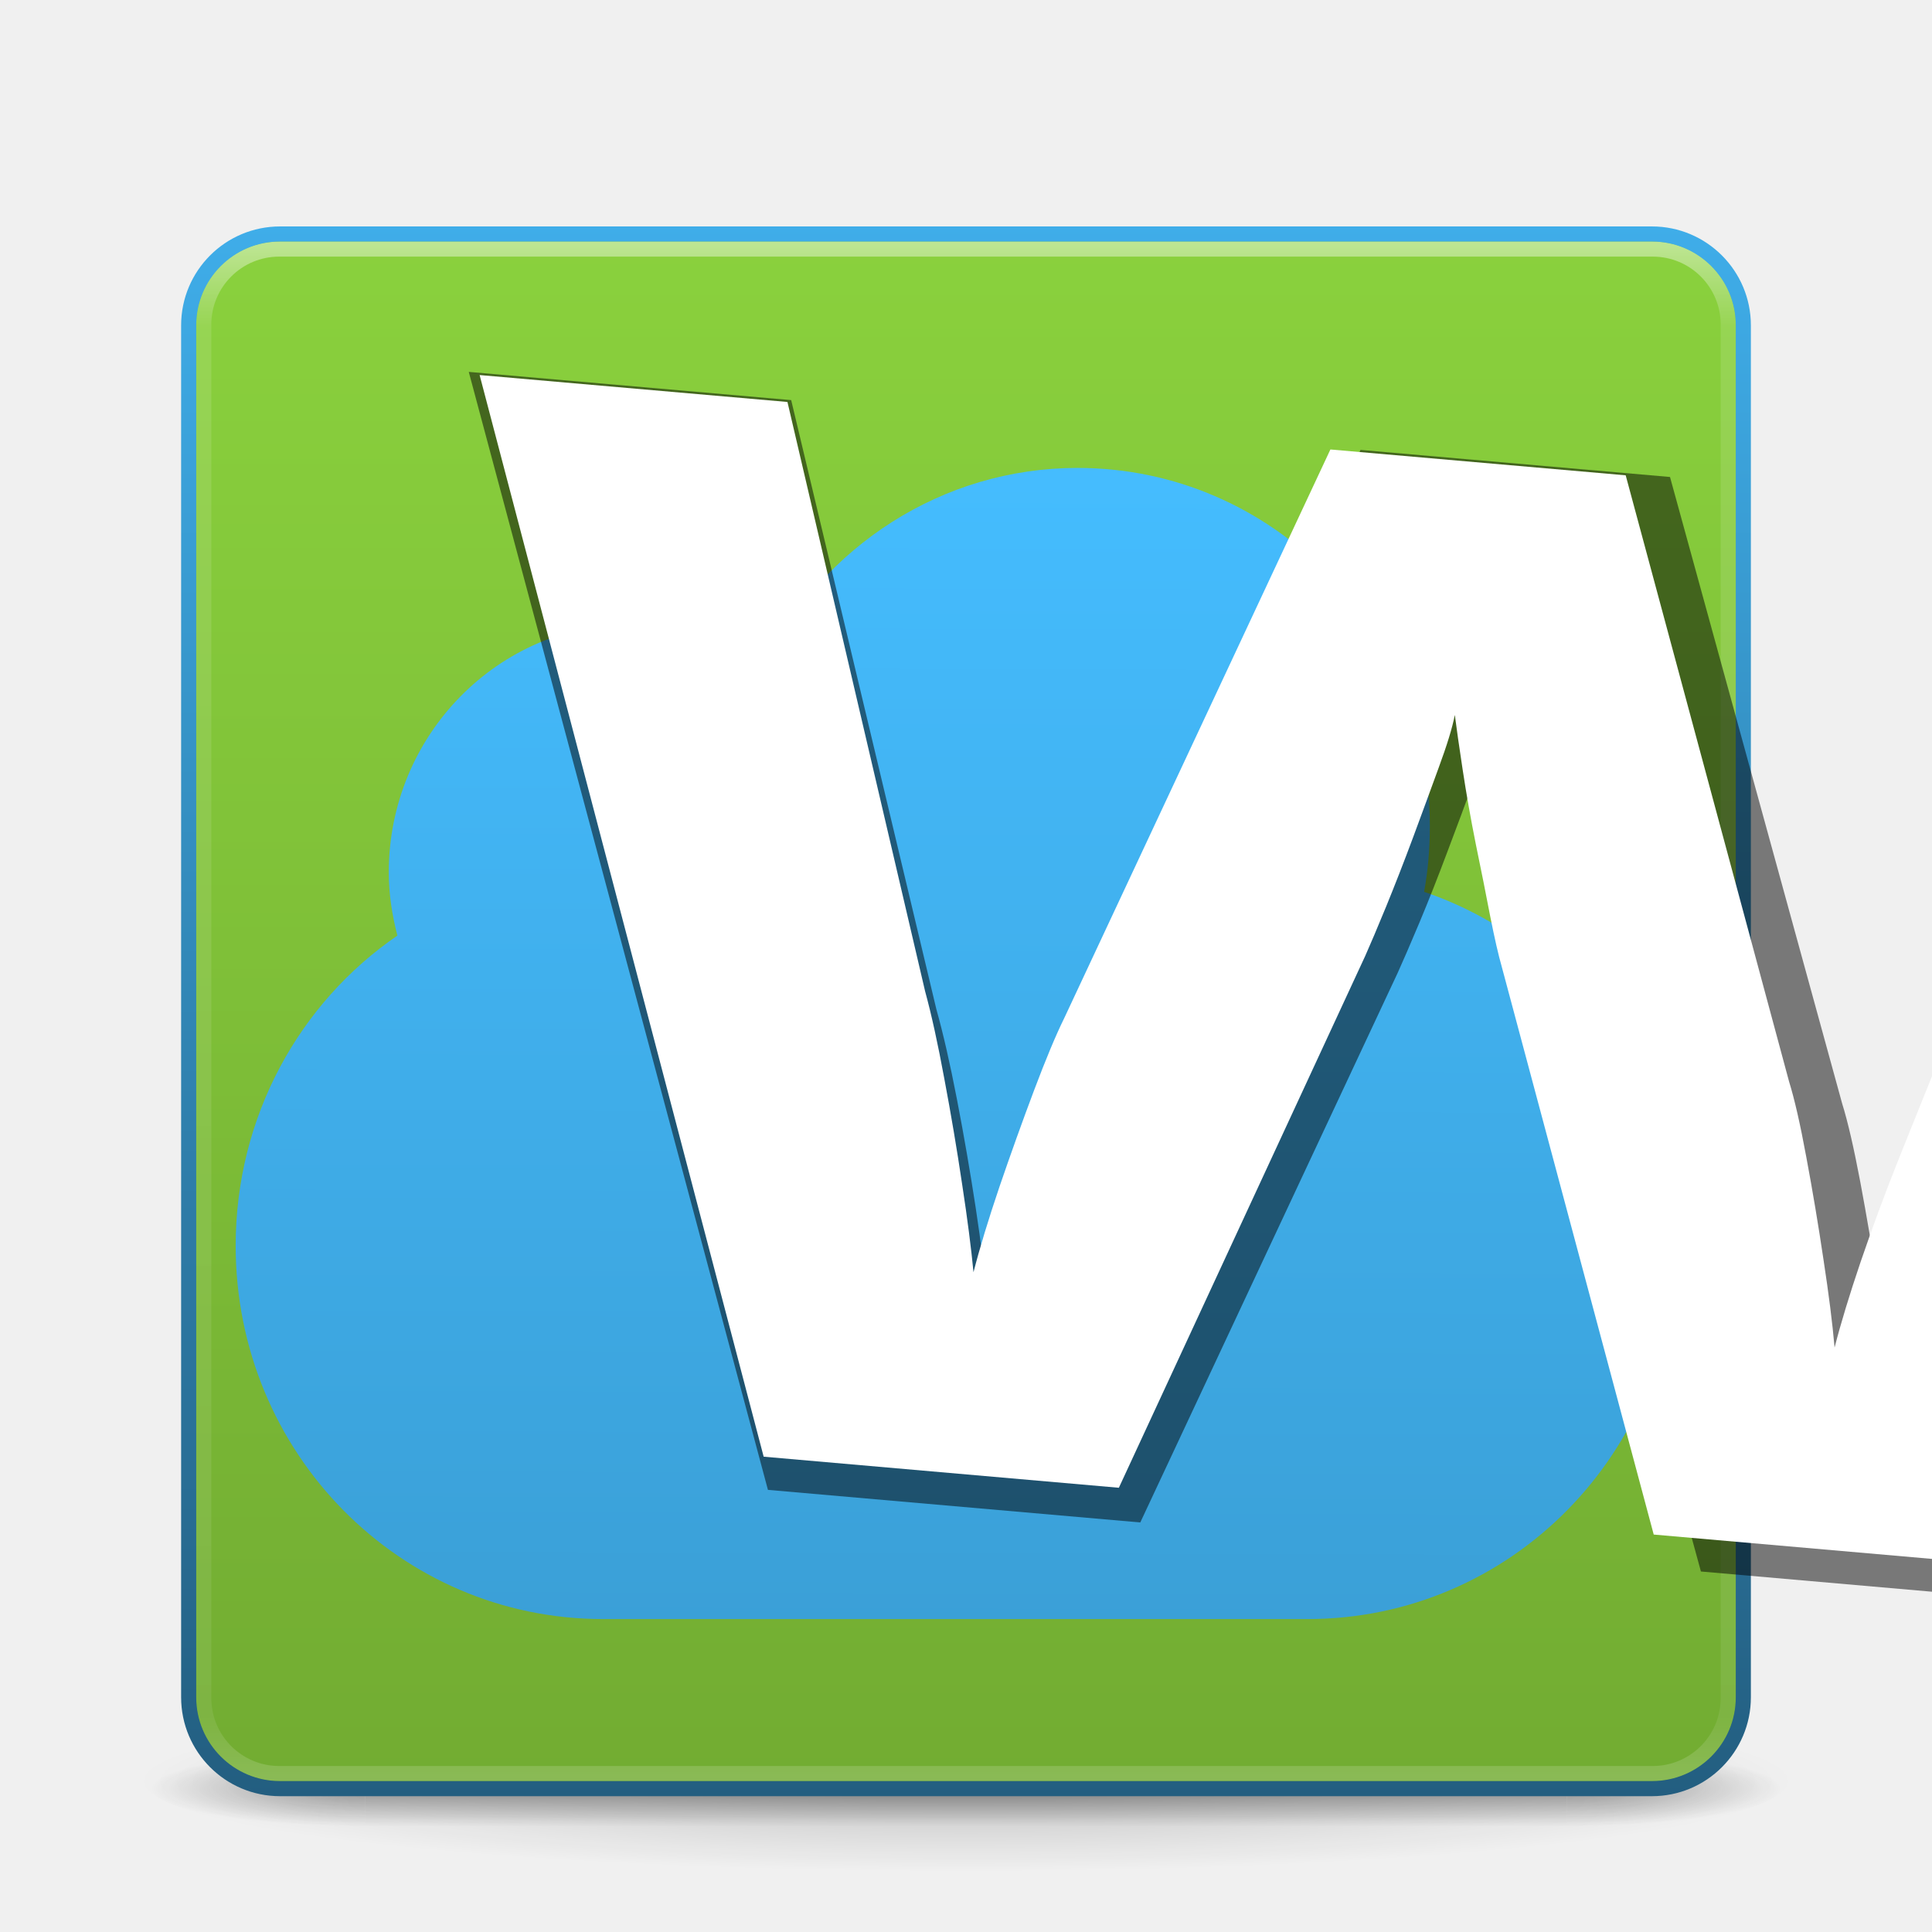
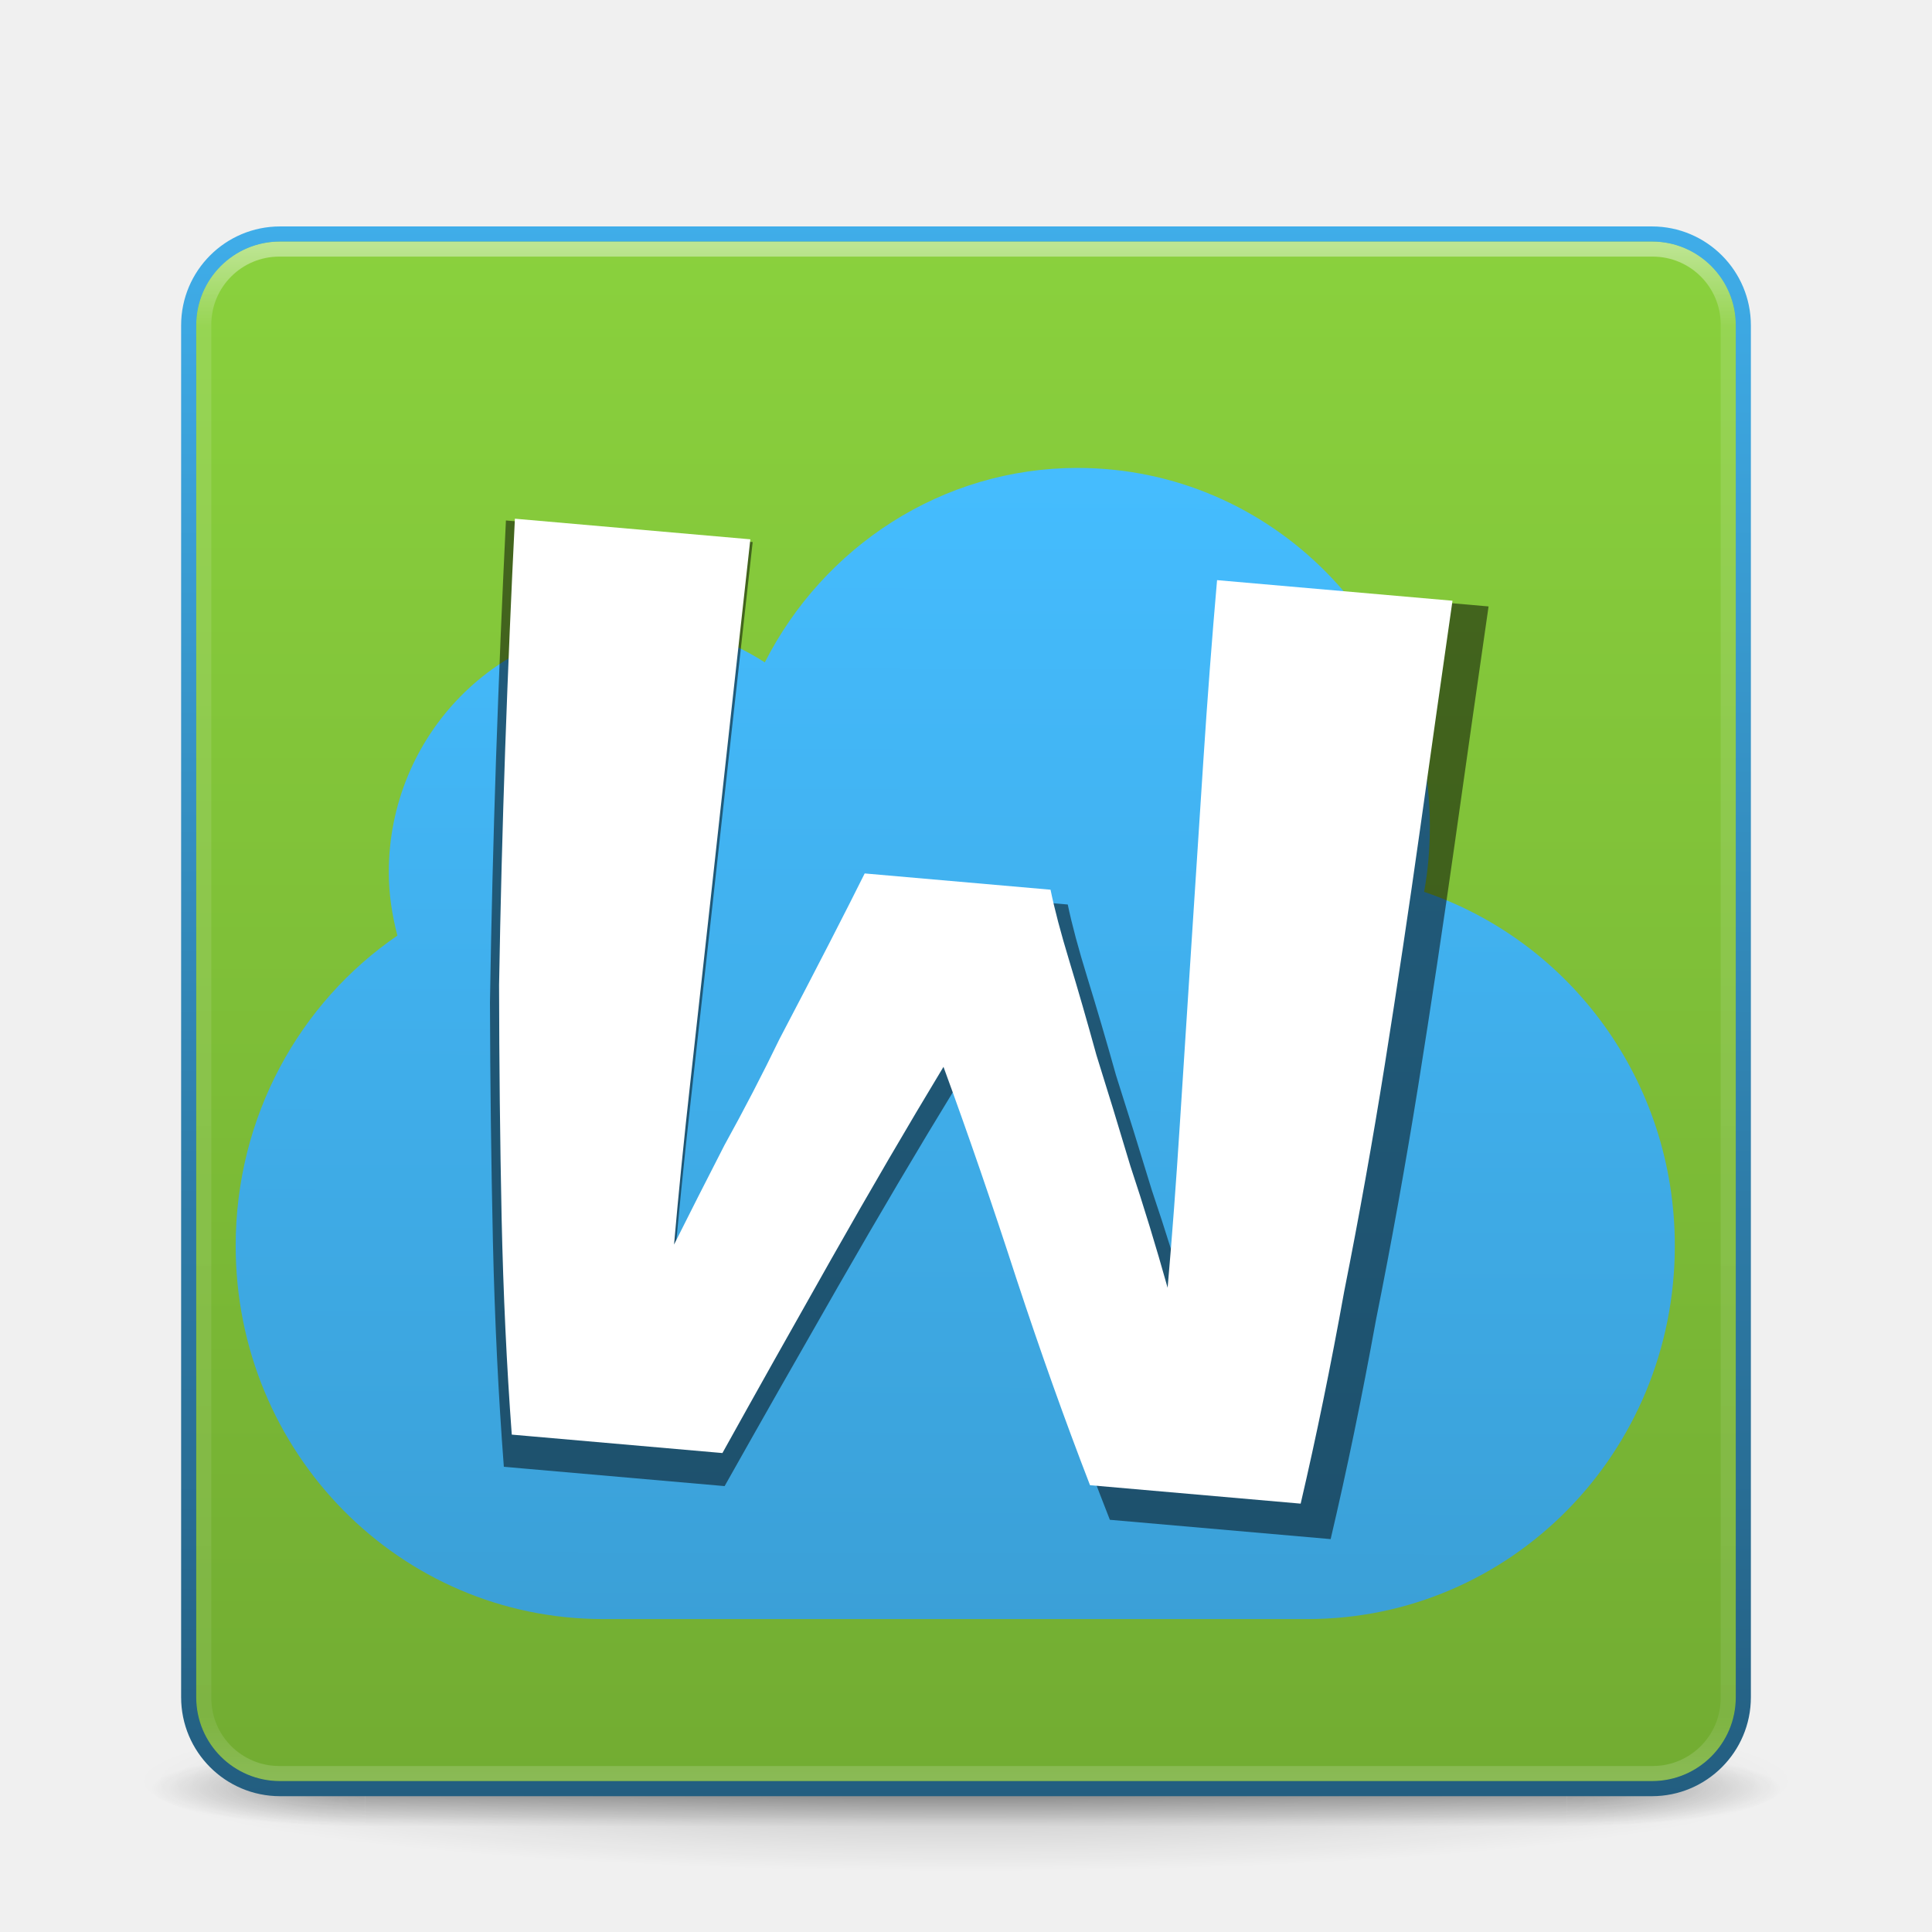
<svg xmlns="http://www.w3.org/2000/svg" xmlns:xlink="http://www.w3.org/1999/xlink" version="1.1" width="128" height="128" id="svg3049">
  <defs id="defs3051">
    <linearGradient id="linearGradient4284">
      <stop style="stop-color:#72ac32;stop-opacity:1" offset="0" id="stop4286" />
      <stop style="stop-color:#8ad13d;stop-opacity:1" offset="1" id="stop4288" />
    </linearGradient>
    <linearGradient id="linearGradient4276">
      <stop style="stop-color:#235e80;stop-opacity:1" offset="0" id="stop4278" />
      <stop style="stop-color:#3fade9;stop-opacity:1" offset="1" id="stop4280" />
    </linearGradient>
    <linearGradient id="linearGradient4268">
      <stop style="stop-color:#399cd2;stop-opacity:1" offset="0" id="stop4270" />
      <stop style="stop-color:#45bdff;stop-opacity:1" offset="1" id="stop4272" />
    </linearGradient>
    <linearGradient id="linearGradient4040">
      <stop offset="0" style="stop-color:#8ad13d;stop-opacity:1" id="stop4042" />
      <stop offset="1" style="stop-color:#70b02a;stop-opacity:1" id="stop4044" />
    </linearGradient>
    <linearGradient x1="167.983" y1="8.508" x2="167.983" y2="54.78" id="linearGradient5228" xlink:href="#linearGradient5803" gradientUnits="userSpaceOnUse" gradientTransform="matrix(1.832495,0,0,1.843915,-232.1758,-55.4414)" />
    <linearGradient id="linearGradient5803">
      <stop id="stop5805" style="stop-color:#fff5ef;stop-opacity:1" offset="0" />
      <stop id="stop5807" style="stop-color:#fef8dd;stop-opacity:1" offset="1" />
    </linearGradient>
    <linearGradient x1="24" y1="5" x2="24" y2="43" id="linearGradient4136" xlink:href="#linearGradient3924" gradientUnits="userSpaceOnUse" gradientTransform="matrix(2.72973,0,0,2.72973,-1.513518,-62.51168)" />
    <linearGradient id="linearGradient3924">
      <stop id="stop3926" style="stop-color:#ffffff;stop-opacity:1" offset="0" />
      <stop id="stop3928" style="stop-color:#ffffff;stop-opacity:0.235" offset="0.063" />
      <stop id="stop3930" style="stop-color:#ffffff;stop-opacity:0.157" offset="0.951" />
      <stop id="stop3932" style="stop-color:#ffffff;stop-opacity:0.392" offset="1" />
    </linearGradient>
    <radialGradient cx="6.73" cy="9.957" r="12.672" fx="6.2" fy="9.957" id="radialGradient5264-4" xlink:href="#linearGradient2867-449-88-871-390-598-476-591-434-148-57-177-8-3-3-6-4-8-8-8" gradientUnits="userSpaceOnUse" gradientTransform="matrix(0,25.08328,-30.79425,0,372.8166,-272.09)" />
    <linearGradient id="linearGradient2867-449-88-871-390-598-476-591-434-148-57-177-8-3-3-6-4-8-8-8">
      <stop id="stop3750-1-0-7-6-6-1-3-9" style="stop-color:#ffcd7d;stop-opacity:1" offset="0" />
      <stop id="stop3752-3-7-4-0-32-8-923-0" style="stop-color:#fc8f36;stop-opacity:1" offset="0.262" />
      <stop id="stop3754-1-8-5-2-7-6-7-1" style="stop-color:#e23a0e;stop-opacity:1" offset="0.705" />
      <stop id="stop3756-1-6-2-6-6-1-96-6" style="stop-color:#ac441f;stop-opacity:1" offset="1" />
    </linearGradient>
    <radialGradient cx="4.993" cy="43.5" r="2.5" fx="4.993" fy="43.5" id="radialGradient4093" xlink:href="#linearGradient3688-166-749-5" gradientUnits="userSpaceOnUse" gradientTransform="matrix(2.003784,0,0,1.4,27.98813,-17.4)" />
    <linearGradient id="linearGradient3688-166-749-5">
      <stop id="stop2883-0" style="stop-color:#181818;stop-opacity:1" offset="0" />
      <stop id="stop2885-5" style="stop-color:#181818;stop-opacity:0" offset="1" />
    </linearGradient>
    <radialGradient cx="4.993" cy="43.5" r="2.5" fx="4.993" fy="43.5" id="radialGradient4095" xlink:href="#linearGradient3688-464-309-8" gradientUnits="userSpaceOnUse" gradientTransform="matrix(2.003784,0,0,1.4,-20.01187,-104.4)" />
    <linearGradient id="linearGradient3688-464-309-8">
      <stop id="stop2889-9" style="stop-color:#181818;stop-opacity:1" offset="0" />
      <stop id="stop2891-4" style="stop-color:#181818;stop-opacity:0" offset="1" />
    </linearGradient>
    <linearGradient x1="25.058" y1="47.028" x2="25.058" y2="39.999" id="linearGradient4097" xlink:href="#linearGradient3702-501-757-0" gradientUnits="userSpaceOnUse" />
    <linearGradient id="linearGradient3702-501-757-0">
      <stop id="stop2895-0" style="stop-color:#181818;stop-opacity:0" offset="0" />
      <stop id="stop2897-2" style="stop-color:#181818;stop-opacity:1" offset="0.5" />
      <stop id="stop2899-6" style="stop-color:#181818;stop-opacity:0" offset="1" />
    </linearGradient>
    <linearGradient id="linearGradient3811">
      <stop id="stop3813" style="stop-color:#000000;stop-opacity:1" offset="0" />
      <stop id="stop3815" style="stop-color:#000000;stop-opacity:0" offset="1" />
    </linearGradient>
    <radialGradient cx="-4.029" cy="93.468" r="35.338" fx="-4.029" fy="93.468" id="radialGradient6276" xlink:href="#linearGradient3811" gradientUnits="userSpaceOnUse" gradientTransform="matrix(1.556392,0,0,0.1697883,70.27035,38.1321)" />
    <radialGradient xlink:href="#linearGradient3811" id="radialGradient3944" gradientUnits="userSpaceOnUse" gradientTransform="matrix(1.556392,0,0,0.1697883,70.27035,38.1321)" cx="-4.029" cy="93.468" fx="-4.029" fy="93.468" r="35.338" />
    <radialGradient xlink:href="#linearGradient3688-166-749-5" id="radialGradient3946" gradientUnits="userSpaceOnUse" gradientTransform="matrix(2.003784,0,0,1.4,27.98813,-17.4)" cx="4.993" cy="43.5" fx="4.993" fy="43.5" r="2.5" />
    <radialGradient xlink:href="#linearGradient3688-464-309-8" id="radialGradient3948" gradientUnits="userSpaceOnUse" gradientTransform="matrix(2.003784,0,0,1.4,-20.01187,-104.4)" cx="4.993" cy="43.5" fx="4.993" fy="43.5" r="2.5" />
    <linearGradient xlink:href="#linearGradient3702-501-757-0" id="linearGradient3950" gradientUnits="userSpaceOnUse" x1="25.058" y1="47.028" x2="25.058" y2="39.999" />
    <radialGradient xlink:href="#linearGradient2867-449-88-871-390-598-476-591-434-148-57-177-8-3-3-6-4-8-8-8" id="radialGradient3952" gradientUnits="userSpaceOnUse" gradientTransform="matrix(0,25.08328,-30.79425,0,372.8166,-272.09)" cx="6.73" cy="9.957" fx="6.2" fy="9.957" r="12.672" />
    <linearGradient xlink:href="#linearGradient3924" id="linearGradient3954" gradientUnits="userSpaceOnUse" gradientTransform="matrix(2.72973,0,0,2.72973,-1.513518,-62.51168)" x1="24" y1="5" x2="24" y2="43" />
    <linearGradient xlink:href="#linearGradient5803" id="linearGradient3956" gradientUnits="userSpaceOnUse" gradientTransform="matrix(1.832495,0,0,1.843915,-232.1758,-55.4414)" x1="167.983" y1="8.508" x2="167.983" y2="54.78" />
    <linearGradient xlink:href="#linearGradient5803" id="linearGradient3959" gradientUnits="userSpaceOnUse" gradientTransform="matrix(1.832495,0,0,1.843915,-232.1758,8.558597)" x1="167.983" y1="8.508" x2="167.983" y2="54.78" />
    <linearGradient xlink:href="#linearGradient3924" id="linearGradient3965" gradientUnits="userSpaceOnUse" gradientTransform="matrix(2.72973,0,0,2.72973,-1.513518,1.488319)" x1="24" y1="5" x2="24" y2="43" />
    <radialGradient xlink:href="#linearGradient3811" id="radialGradient3976" gradientUnits="userSpaceOnUse" gradientTransform="matrix(1.556392,0,0,0.1697883,70.27035,102.1321)" cx="-4.029" cy="93.468" fx="-4.029" fy="93.468" r="35.338" />
    <linearGradient xlink:href="#linearGradient3924-4-8" id="linearGradient3007" gradientUnits="userSpaceOnUse" gradientTransform="matrix(0.2972973,0,0,0.2972973,-0.1351303,-0.1351298)" x1="24" y1="5" x2="24" y2="43" />
    <linearGradient id="linearGradient3924-4-8">
      <stop id="stop3926-0-4" style="stop-color:#ffffff;stop-opacity:1" offset="0" />
      <stop id="stop3928-6-8" style="stop-color:#ffffff;stop-opacity:0.235" offset="0.063" />
      <stop id="stop3930-2-1" style="stop-color:#ffffff;stop-opacity:0.157" offset="0.951" />
      <stop id="stop3932-9-0" style="stop-color:#ffffff;stop-opacity:0.392" offset="1" />
    </linearGradient>
    <radialGradient xlink:href="#linearGradient4067-0-2" id="radialGradient3879" gradientUnits="userSpaceOnUse" gradientTransform="matrix(0,3.165851,-3.886653,0,45.97684,-27.72032)" cx="6.73" cy="9.957" fx="6.2" fy="9.957" r="12.672" />
    <linearGradient id="linearGradient4067-0-2">
      <stop id="stop4069-2-9" style="stop-color:#ffe452;stop-opacity:1" offset="0" />
      <stop id="stop4071-8-9" style="stop-color:#ffeb41;stop-opacity:0" offset="1" />
    </linearGradient>
    <radialGradient xlink:href="#linearGradient4644-104-3-3-6-2-0" id="radialGradient3015" gradientUnits="userSpaceOnUse" gradientTransform="matrix(0,3.165851,-3.886653,0,46.97684,-26.72033)" cx="6.73" cy="9.957" fx="6.2" fy="9.957" r="12.672" />
    <linearGradient id="linearGradient4644-104-3-3-6-2-0">
      <stop id="stop5237-6-5-1-7-8" style="stop-color:#ff7a35;stop-opacity:1" offset="0" />
      <stop id="stop5239-4-6-4-8-5" style="stop-color:#f0431a;stop-opacity:1" offset="1" />
    </linearGradient>
    <radialGradient r="12.672" fy="9.957" fx="6.2" cy="9.957" cx="6.73" gradientTransform="matrix(0,3.165851,-3.886653,0,45.97684,-27.72032)" gradientUnits="userSpaceOnUse" id="radialGradient3100" xlink:href="#linearGradient4644-104-3-3-6-2-0" />
    <radialGradient xlink:href="#linearGradient4644-104-3-3-6-2-0" id="radialGradient4034" gradientUnits="userSpaceOnUse" gradientTransform="matrix(0,3.165851,-3.886653,0,203.9768,62.27968)" cx="6.73" cy="9.957" fx="6.2" fy="9.957" r="12.672" />
    <radialGradient xlink:href="#linearGradient4067-0-2" id="radialGradient4036" gradientUnits="userSpaceOnUse" gradientTransform="matrix(0,3.165851,-3.886653,0,203.9768,62.27968)" cx="6.73" cy="9.957" fx="6.2" fy="9.957" r="12.672" />
    <linearGradient xlink:href="#linearGradient3924-4-8" id="linearGradient4038" gradientUnits="userSpaceOnUse" gradientTransform="matrix(0.2972973,0,0,0.2972973,157.8649,89.86487)" x1="24" y1="5" x2="24" y2="43" />
    <radialGradient cx="4.993" cy="43.5" r="2.5" fx="4.993" fy="43.5" id="radialGradient3176" xlink:href="#linearGradient3688-5" gradientUnits="userSpaceOnUse" gradientTransform="matrix(2.003784,0,0,1.4,27.98813,-17.4)" />
    <linearGradient id="linearGradient3688-5">
      <stop id="stop3690-8" style="stop-color:#000000;stop-opacity:1" offset="0" />
      <stop id="stop3692-6" style="stop-color:#000000;stop-opacity:0" offset="1" />
    </linearGradient>
    <radialGradient cx="4.993" cy="43.5" r="2.5" fx="4.993" fy="43.5" id="radialGradient3178" xlink:href="#linearGradient3688-5" gradientUnits="userSpaceOnUse" gradientTransform="matrix(2.003784,0,0,1.4,-20.01187,-104.4)" />
    <linearGradient id="linearGradient3037">
      <stop id="stop3039" style="stop-color:#000000;stop-opacity:1" offset="0" />
      <stop id="stop3041" style="stop-color:#000000;stop-opacity:0" offset="1" />
    </linearGradient>
    <linearGradient x1="25.058" y1="47.028" x2="25.058" y2="39.999" id="linearGradient3180" xlink:href="#linearGradient3702-4-7" gradientUnits="userSpaceOnUse" />
    <linearGradient id="linearGradient3702-4-7">
      <stop id="stop3704-7-8" style="stop-color:#000000;stop-opacity:0" offset="0" />
      <stop id="stop3710-0-0" style="stop-color:#000000;stop-opacity:1" offset="0.5" />
      <stop id="stop3706-7-2" style="stop-color:#000000;stop-opacity:0" offset="1" />
    </linearGradient>
    <radialGradient cx="676" cy="-233.5" r="29.5" fx="680.406" fy="-249.594" id="radialGradient3169" xlink:href="#linearGradient4747-3" gradientUnits="userSpaceOnUse" gradientTransform="matrix(0.8178032,1.9067797e-8,-1.5649504e-8,0.6595186,-536.8349,170.9976)" />
    <linearGradient id="linearGradient4747-3">
      <stop id="stop4749-7" style="stop-color:#ffffff;stop-opacity:1" offset="0" />
      <stop id="stop9072-8" style="stop-color:#f7f7f7;stop-opacity:1" offset="0.5" />
      <stop id="stop4751-3" style="stop-color:#dbe0e1;stop-opacity:1" offset="1" />
    </linearGradient>
    <radialGradient cx="680.566" cy="365.658" r="12.053" fx="680.602" fy="355.258" id="radialGradient3164" xlink:href="#linearGradient9165-59" gradientUnits="userSpaceOnUse" gradientTransform="matrix(0.5992717,0,0,0.5940361,-389.1548,-205.6169)" />
    <linearGradient id="linearGradient9165-59">
      <stop id="stop9167-6" style="stop-color:#b6c5cc;stop-opacity:1" offset="0" />
      <stop id="stop9169-9" style="stop-color:#e5f0f6;stop-opacity:0" offset="1" />
    </linearGradient>
    <radialGradient cx="680.566" cy="365.658" r="12.053" fx="681.326" fy="354.216" id="radialGradient3182" xlink:href="#linearGradient9165-5-1" gradientUnits="userSpaceOnUse" />
    <linearGradient id="linearGradient9165-5-1">
      <stop id="stop9167-7-12" style="stop-color:#acb9bf;stop-opacity:1" offset="0" />
      <stop id="stop9169-0-4" style="stop-color:#acb9bf;stop-opacity:0" offset="1" />
    </linearGradient>
    <linearGradient x1="20.154" y1="3.022" x2="20.154" y2="26.667" id="linearGradient4015" xlink:href="#linearGradient4017" gradientUnits="userSpaceOnUse" />
    <linearGradient id="linearGradient4017">
      <stop id="stop4019" style="stop-color:#ffffff;stop-opacity:1" offset="0" />
      <stop id="stop4021" style="stop-color:#ffffff;stop-opacity:0.235" offset="0.496" />
      <stop id="stop4023" style="stop-color:#ffffff;stop-opacity:0.157" offset="0.88" />
      <stop id="stop4025" style="stop-color:#ffffff;stop-opacity:0.392" offset="1" />
    </linearGradient>
    <radialGradient xlink:href="#linearGradient4747-3-8" id="radialGradient3107" gradientUnits="userSpaceOnUse" gradientTransform="matrix(0.8178032,1.9067797e-8,-1.5649504e-8,0.6595186,-540.0892,170.7264)" cx="676" cy="-233.5" fx="680.406" fy="-249.594" r="29.5" />
    <linearGradient id="linearGradient4747-3-8">
      <stop id="stop4749-7-5" style="stop-color:#ffffff;stop-opacity:1" offset="0" />
      <stop id="stop9072-8-6" style="stop-color:#f7f7f7;stop-opacity:1" offset="0.5" />
      <stop id="stop4751-3-4" style="stop-color:#dbe0e1;stop-opacity:1" offset="1" />
    </linearGradient>
    <linearGradient xlink:href="#linearGradient4268" id="linearGradient4274" x1="72.888" y1="117.57" x2="73.129" y2="29.712" gradientUnits="userSpaceOnUse" />
    <linearGradient xlink:href="#linearGradient4276" id="linearGradient4282" x1="56.312" y1="119.127" x2="56.312" y2="14.877" gradientUnits="userSpaceOnUse" />
    <linearGradient xlink:href="#linearGradient4284" id="linearGradient4290" x1="64.133" y1="118.621" x2="64.133" y2="15.369" gradientUnits="userSpaceOnUse" />
  </defs>
  <path style="opacity:0.2;color:#000000;fill:url(#radialGradient3976);fill-opacity:1;fill-rule:nonzero;stroke:none;stroke-width:1;marker:none;visibility:visible;display:inline;overflow:visible;enable-background:accumulate" id="path3041" d="m 119,118.002 a 55,6 0 0 1 -110,0 55,6 0 1 1 110,0 z" />
  <g style="display:inline" id="g2036" transform="matrix(2.699999,0,0,0.5555561,-0.8000075,94.89069)">
    <g style="opacity:0.4" id="g3712" transform="matrix(1.052632,0,0,1.285713,-1.263158,-13.42854)">
      <rect style="fill:url(#radialGradient3946);fill-opacity:1;stroke:none" id="rect2801" y="40" x="38" height="7" width="5" />
      <rect style="fill:url(#radialGradient3948);fill-opacity:1;stroke:none" id="rect3696" transform="scale(-1,-1)" y="-47" x="-10" height="7" width="5" />
      <rect style="fill:url(#linearGradient3950);fill-opacity:1;stroke:none" id="rect3700" y="40" x="10" height="7" width="28" />
    </g>
  </g>
  <rect style="color:#000000;fill:url(#linearGradient4290);fill-opacity:1;fill-rule:nonzero;stroke:none;stroke-width:1;marker:none;visibility:visible;display:inline;overflow:visible;enable-background:accumulate;stroke-miterlimit:4;stroke-dasharray:none" id="rect5505-21-3" y="15.502" x="12.5" ry="6.055" rx="6.055" height="103" width="103" />
  <rect style="opacity:0.5;fill:none;stroke:url(#linearGradient3965);stroke-width:1;stroke-linecap:round;stroke-linejoin:round;stroke-miterlimit:4;stroke-opacity:1;stroke-dasharray:none;stroke-dashoffset:0" id="rect6741-7" y="16.502" x="13.5" ry="5" rx="5" height="101" width="101" />
  <rect width="103" height="103" rx="6.055" ry="6.055" x="12.5" y="15.502" id="rect4046" style="color:#000000;fill:#ffffff;fill-opacity:1;fill-rule:nonzero;stroke:none;stroke-width:1;marker:none;visibility:visible;display:inline;overflow:visible;enable-background:accumulate;opacity:0" />
  <path style="color:#000000;fill:url(#linearGradient4274);fill-opacity:1;fill-rule:nonzero;stroke:none;stroke-width:1;marker:none;visibility:visible;display:inline;overflow:visible;enable-background:accumulate" id="rect4519" d="m 71.401,31.001 c -9.032,0 -16.853,5.255 -20.73,12.883 -2.513,-1.622 -5.487,-2.576 -8.685,-2.576 -8.963,0 -16.229,7.383 -16.229,16.49 0,1.448 0.225,2.849 0.571,4.187 -6.473,4.436 -10.714,11.983 -10.714,20.548 0,13.703 10.857,24.735 24.344,24.735 l 46.659,0 c 13.487,0 24.344,-11.032 24.344,-24.735 0,-10.942 -6.952,-20.168 -16.61,-23.446 0.262,-1.422 0.38,-2.881 0.38,-4.38 0,-13.092 -10.445,-23.704 -23.329,-23.704 z" />
  <rect style="opacity:1;color:#000000;fill:none;stroke:url(#linearGradient4282);stroke-width:1;stroke-linecap:round;stroke-linejoin:round;stroke-miterlimit:4;stroke-opacity:1;stroke-dasharray:none;stroke-dashoffset:0;marker:none;visibility:visible;display:inline;overflow:visible;enable-background:accumulate" id="rect5505-21-3-1" y="15.502" x="12.5" ry="6.055" rx="6.055" height="103" width="103" />
-   <text xml:space="preserve" style="font-style:normal;font-weight:normal;font-size:120.53px;line-height:125%;font-family:Sans;letter-spacing:0px;word-spacing:0px;fill:#000000;fill-opacity:0.502;stroke:none;" x="27.702" y="112.145" id="text3843" transform="matrix(1.189779,0.1040922,-0.07297495,0.8341076,0,0)">
-     <tspan id="tspan3845" x="27.702" y="112.145" style="font-style:normal;font-variant:normal;font-weight:bold;font-stretch:normal;font-family:'Ubuntu Mono';-inkscape-font-specification:'Ubuntu Mono Bold';fill:#000000;fill-opacity:0.502;">W</tspan>
-   </text>
-   <text xml:space="preserve" style="font-style:normal;font-weight:normal;font-size:115.831px;line-height:125%;font-family:Sans;letter-spacing:0px;word-spacing:0px;fill:#ffffff;fill-opacity:1;stroke:none" x="28.523" y="108.767" id="text3843-8" transform="matrix(1.181213,0.1033428,-0.07350415,0.8401562,0,0)">
-     <tspan id="tspan3845-3" x="28.523" y="108.767" style="font-style:normal;font-variant:normal;font-weight:bold;font-stretch:normal;font-family:'Ubuntu Mono';-inkscape-font-specification:'Ubuntu Mono Bold';fill:#ffffff;fill-opacity:1">W</tspan>
-   </text>
+   <g transform="matrix(1.189779,0.1040922,-0.07297495,0.8341076,0,0)" style="font-style:normal;font-weight:normal;font-size:120.53px;line-height:125%;font-family:Sans;letter-spacing:0px;word-spacing:0px;fill:#000000;fill-opacity:0.502;stroke:none" id="text3843">
+     <path d="m 63.379,63.933 q 0.482,2.29 1.446,5.665 0.964,3.375 2.049,7.473 1.205,4.098 2.531,8.799 1.446,4.701 2.772,9.642 0,-6.268 -0.121,-13.379 -0.121,-7.232 -0.241,-14.705 -0.121,-7.473 -0.241,-15.066 -0.121,-7.714 -0.121,-14.825 l 13.74,0 q -0.362,9.16 -0.723,18.923 -0.362,9.642 -0.844,19.285 -0.482,9.522 -1.205,18.803 -0.603,9.281 -1.446,17.597 l -12.294,0 Q 66.031,104.551 63.379,95.873 60.727,87.075 58.076,79.12 q -2.652,7.593 -5.544,16.513 -2.893,8.919 -5.303,16.513 l -12.294,0 q -0.964,-8.317 -1.687,-17.597 -0.723,-9.401 -1.326,-18.923 -0.482,-9.642 -0.844,-19.285 -0.362,-9.763 -0.603,-18.803 l 13.74,0 q -0.121,7.111 -0.241,14.705 -0.121,7.593 -0.241,15.187 -0.121,7.473 -0.241,14.705 -0.121,7.111 -0.121,13.379 1.085,-3.857 2.411,-8.437 1.446,-4.58 2.652,-9.04 1.326,-4.46 2.411,-8.196 1.085,-3.736 1.687,-5.906 l 10.848,0 z" style="font-style:normal;font-variant:normal;font-weight:bold;font-stretch:normal;font-family:'Ubuntu Mono';-inkscape-font-specification:'Ubuntu Mono Bold';fill:#000000;fill-opacity:0.502" id="path4444" />
+   </g>
+   <g transform="matrix(1.181213,0.1033428,-0.07350415,0.8401562,0,0)" style="font-style:normal;font-weight:normal;font-size:115.831px;line-height:125%;font-family:Sans;letter-spacing:0px;word-spacing:0px;fill:#ffffff;fill-opacity:1;stroke:none" id="text3843-8">
+     <path d="m 62.809,62.435 q 0.463,2.201 1.39,5.444 0.927,3.243 1.969,7.182 1.158,3.938 2.432,8.456 1.39,4.517 2.664,9.266 0,-6.023 -0.116,-12.857 Q 71.033,72.976 70.917,65.794 70.801,58.612 70.686,51.315 70.57,43.902 70.57,37.068 l 13.205,0 q -0.347,8.803 -0.695,18.185 -0.347,9.266 -0.811,18.533 -0.463,9.151 -1.158,18.07 -0.579,8.919 -1.39,16.911 l -11.815,0 Q 65.357,101.47 62.809,93.13 60.261,84.674 57.712,77.03 55.164,84.327 52.384,92.898 49.604,101.47 47.288,108.767 l -11.815,0 Q 34.546,100.775 33.851,91.856 33.156,82.821 32.577,73.67 32.114,64.404 31.766,55.138 31.419,45.755 31.187,37.068 l 13.205,0 q -0.116,6.834 -0.232,14.131 -0.116,7.297 -0.232,14.595 -0.116,7.182 -0.232,14.131 -0.116,6.834 -0.116,12.857 1.042,-3.707 2.317,-8.108 1.39,-4.402 2.548,-8.687 1.274,-4.286 2.317,-7.877 1.042,-3.591 1.622,-5.676 l 10.425,0 z" style="font-style:normal;font-variant:normal;font-weight:bold;font-stretch:normal;font-family:'Ubuntu Mono';-inkscape-font-specification:'Ubuntu Mono Bold';fill:#ffffff;fill-opacity:1" id="path4441" />
+   </g>
</svg>
